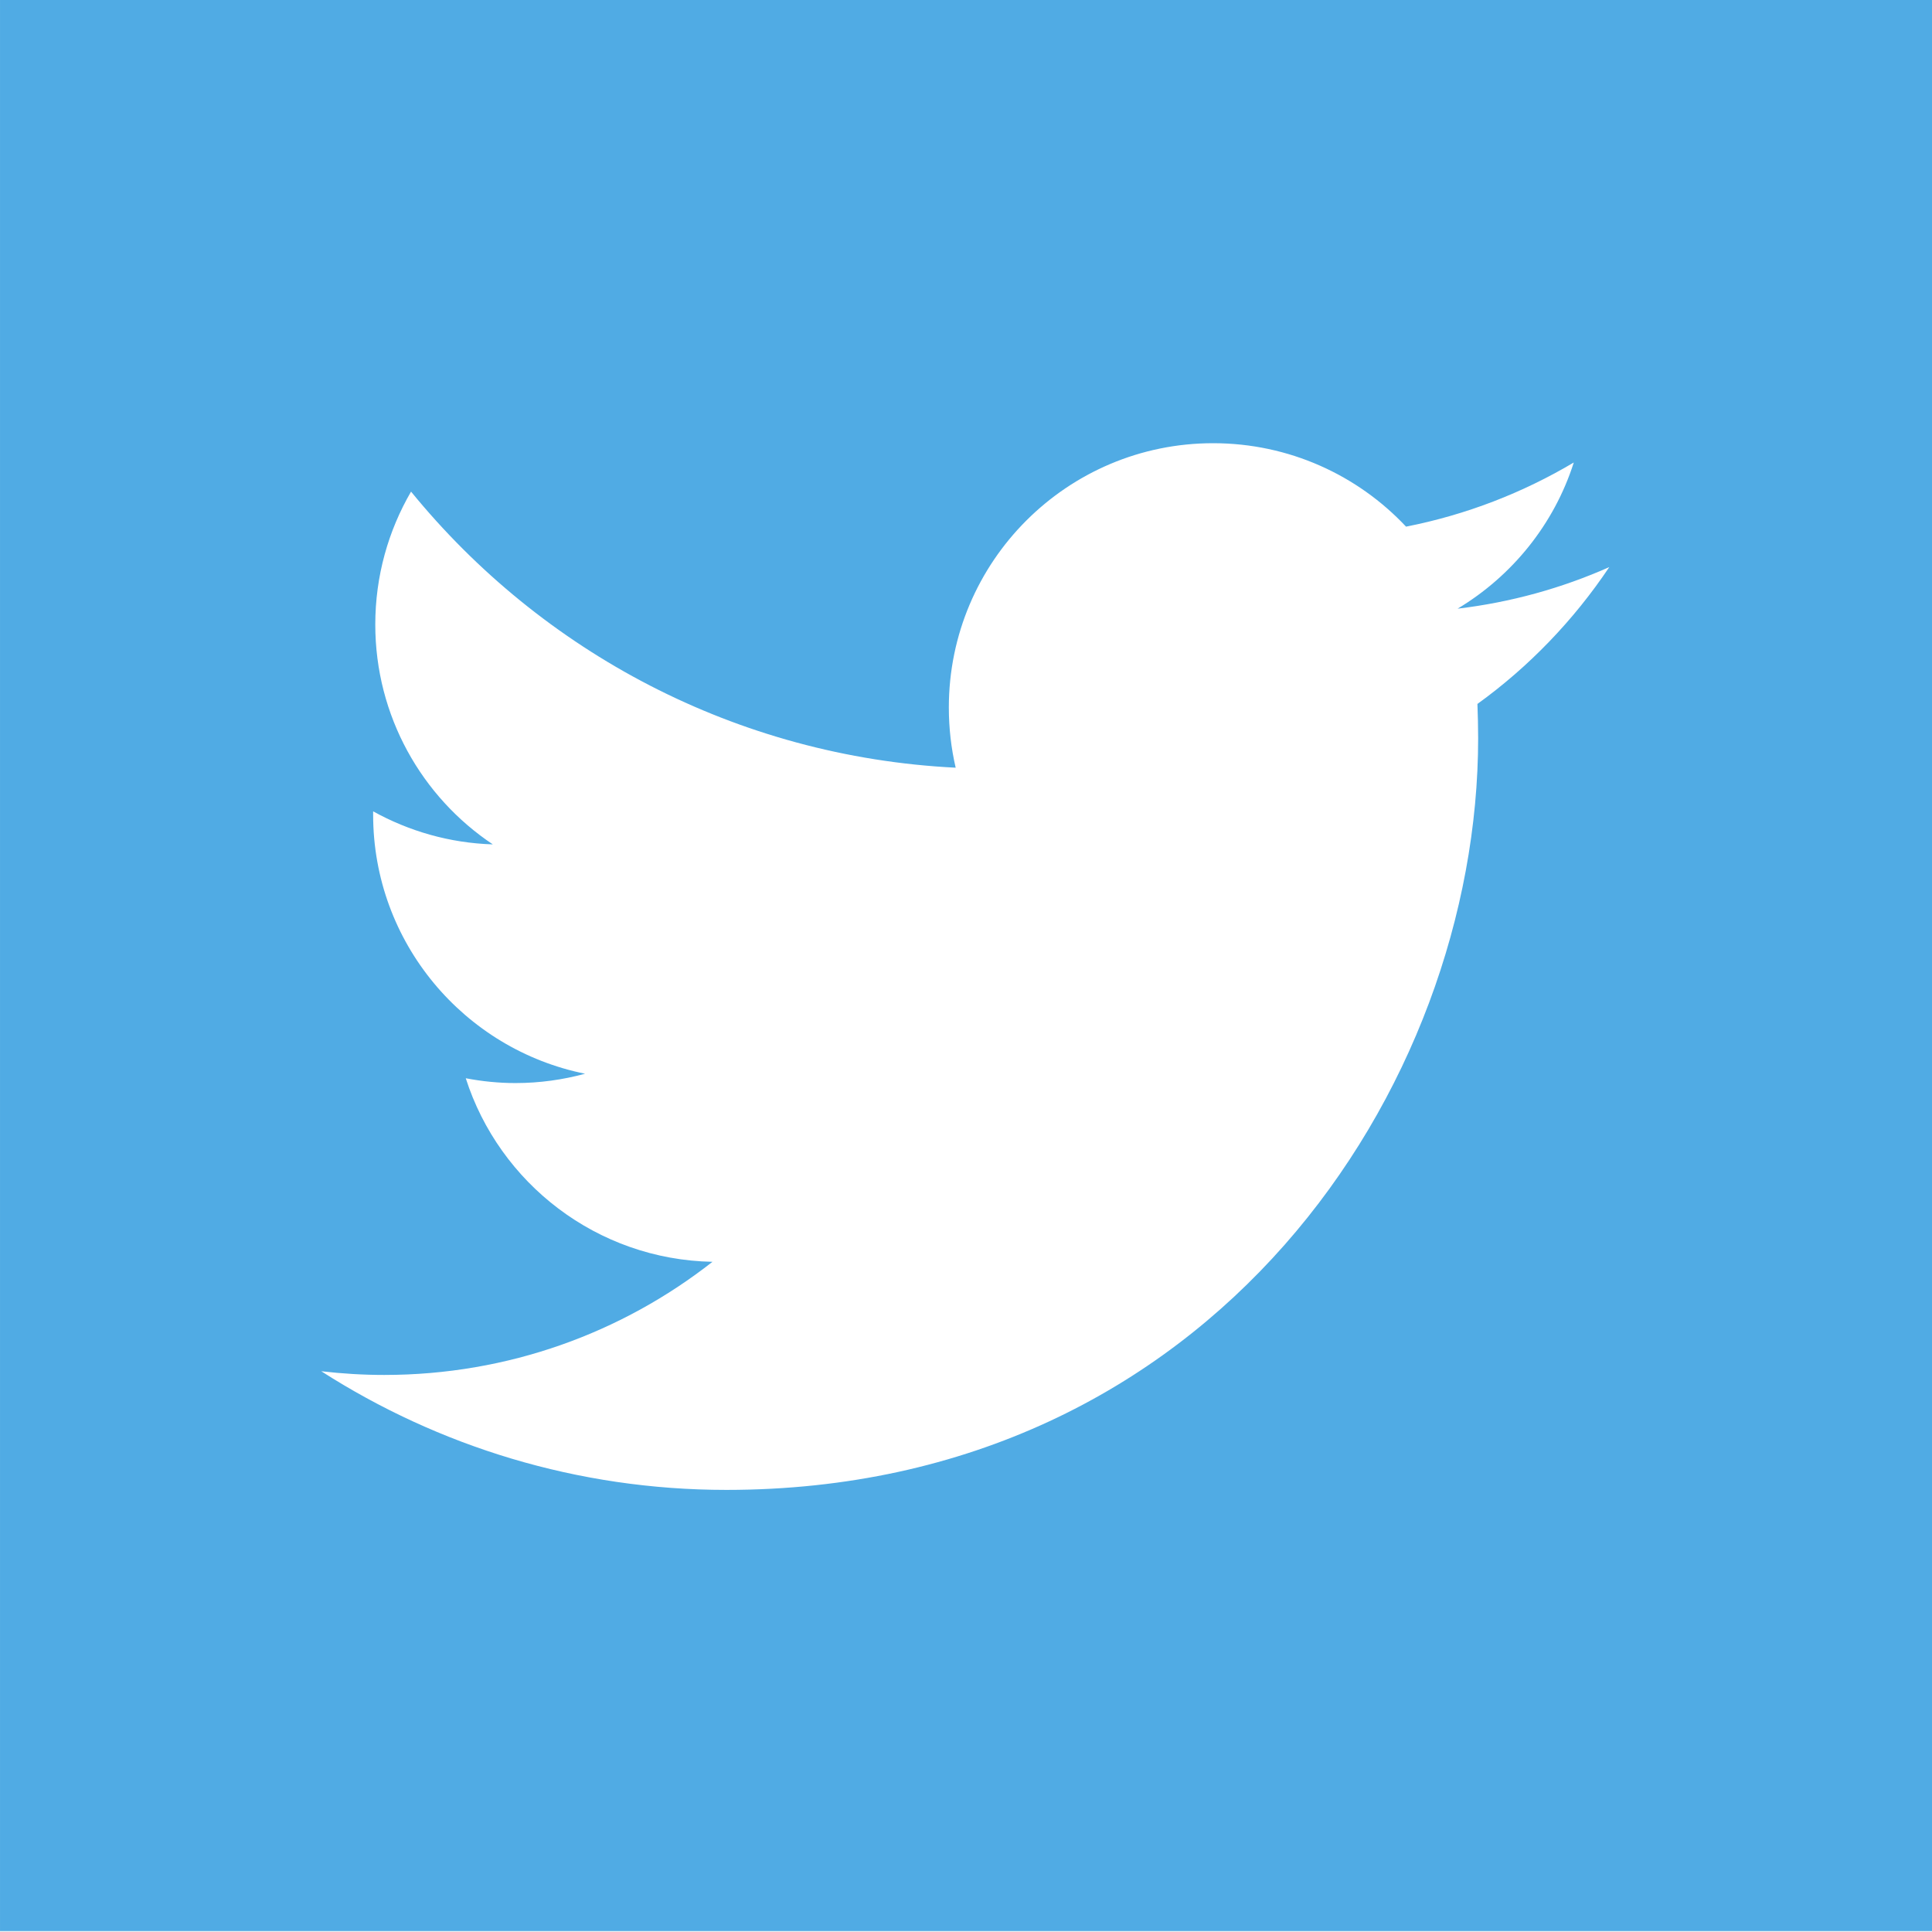
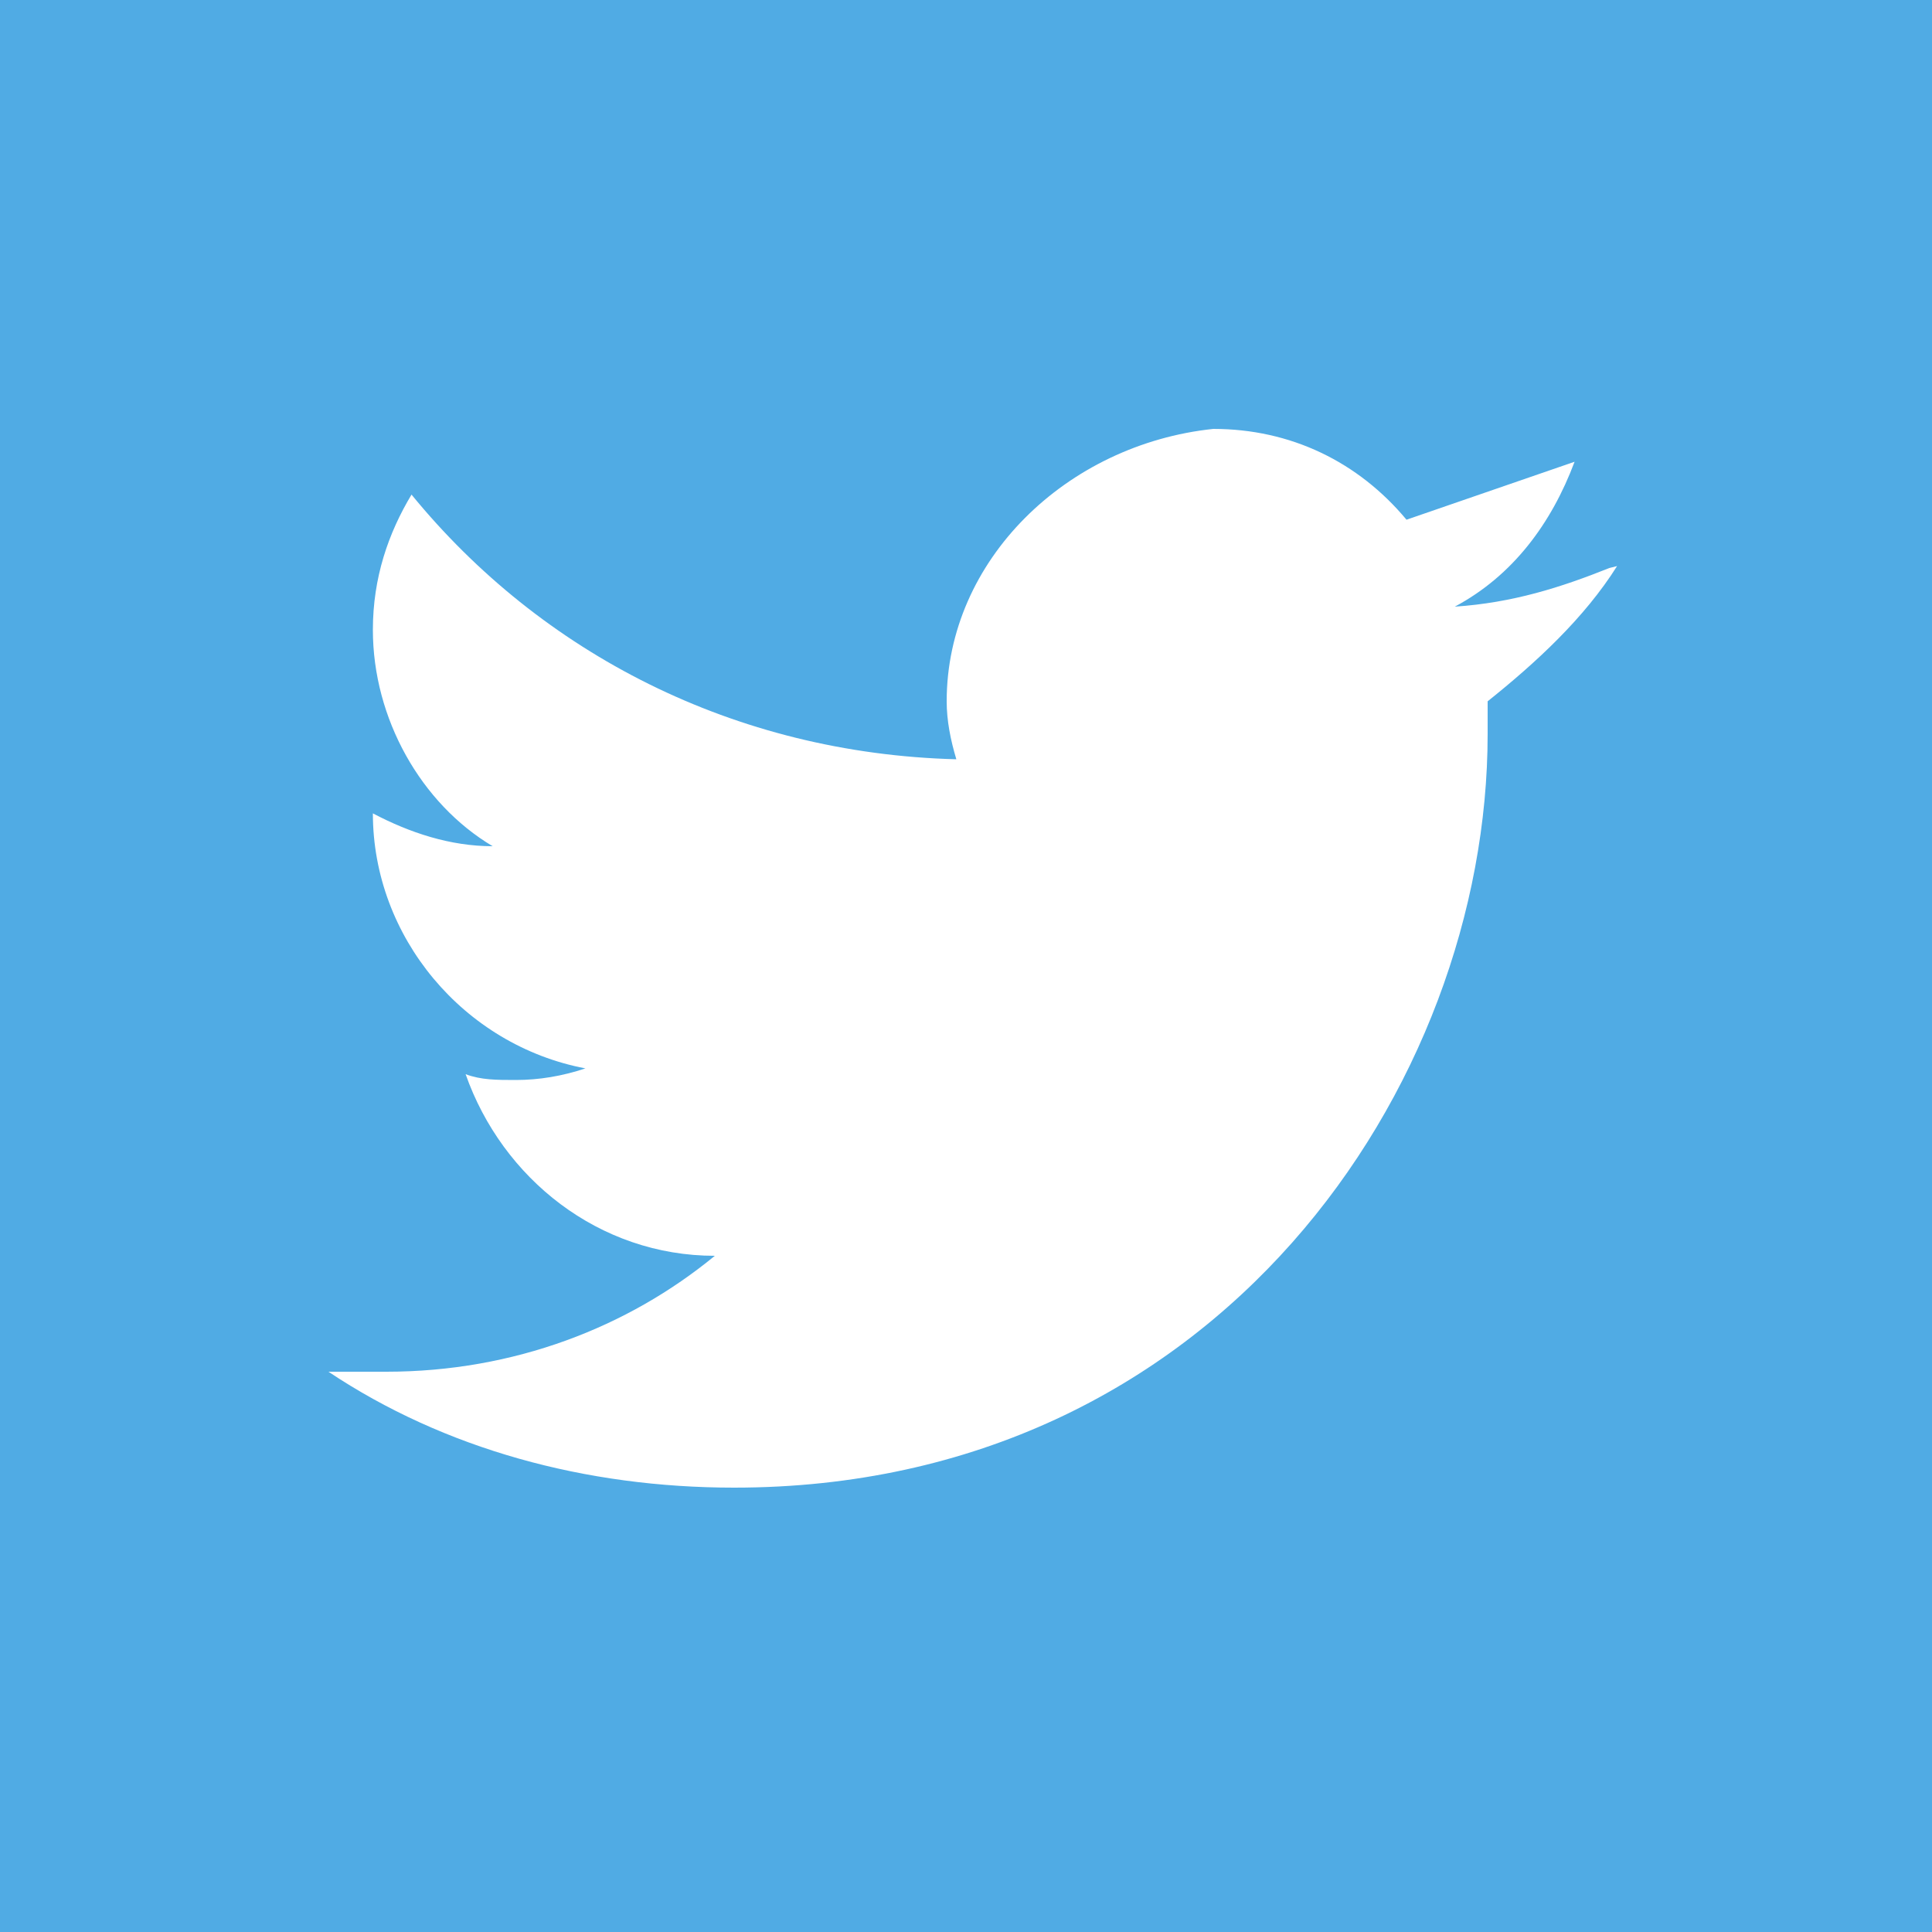
- <svg xmlns="http://www.w3.org/2000/svg" version="1.1" viewBox="0 0 100 100">
-   <g transform="translate(-212.8994,-333.749)">
-     <path fill="#50abe4" d="m212.9,433.7,100,0,0-100-100,0,0,100z" />
-     <path fill="#FFF" d="m296.2,363.1c-2.454,1.089-5.09,1.825-7.856,2.154,2.824-1.693,4.996-4.371,6.014-7.566-2.639,1.567-5.565,2.707-8.682,3.32-2.496-2.659-6.052-4.319-9.985-4.319-7.554,0-13.68,6.125-13.68,13.68,0,1.073,0.122,2.115,0.354,3.116-11.37-0.568-21.44-6.012-28.19-14.29-1.176,2.024-1.851,4.371-1.851,6.879,0,4.742,2.414,8.932,6.083,11.38-2.241-0.069-4.35-0.689-6.194-1.71v0.171c0,6.627,4.716,12.15,10.97,13.41-1.145,0.312-2.357,0.483-3.603,0.483-0.88,0-1.74-0.089-2.573-0.249,1.74,5.435,6.79,9.387,12.77,9.501-4.677,3.668-10.57,5.856-16.99,5.856-1.101,0-2.189-0.068-3.259-0.192,6.052,3.877,13.24,6.142,20.97,6.142,25.15,0,38.91-20.84,38.91-38.91,0-0.589-0.016-1.18-0.037-1.771,2.666-1.924,4.983-4.334,6.821-7.078" />
-   </g>
+ <svg xmlns="http://www.w3.org/2000/svg" viewBox="0 0 100 100">
+   <path fill="#50abe4" d="M0 100h100V0H0v100z" />
+   <path fill="#FFF" d="M83.3 29.4c-2.5 1-5 1.8-8 2 3-1.6 5-4.3 6.2-7.5l-8.7 3c-2.5-3-6-4.7-10-4.7C55.2 23 49 29 49 36.3c0 1 .2 2 .5 3C38 39 28 33.8 21.3 25.6c-1.2 2-2 4.3-2 7 0 4.6 2.5 9 6.2 11.2-2.2 0-4.3-.7-6.2-1.7 0 6.4 4.7 12 11 13.2-1.2.4-2.4.6-3.6.6-1 0-1.8 0-2.6-.3C26 61 31 65 37 65c-4.5 3.7-10.4 6-17 6h-3c6 4 13.3 6 21 6 25 0 39-20.8 39-39v-1.7c2.5-2 5-4.3 6.7-7" />
</svg>
